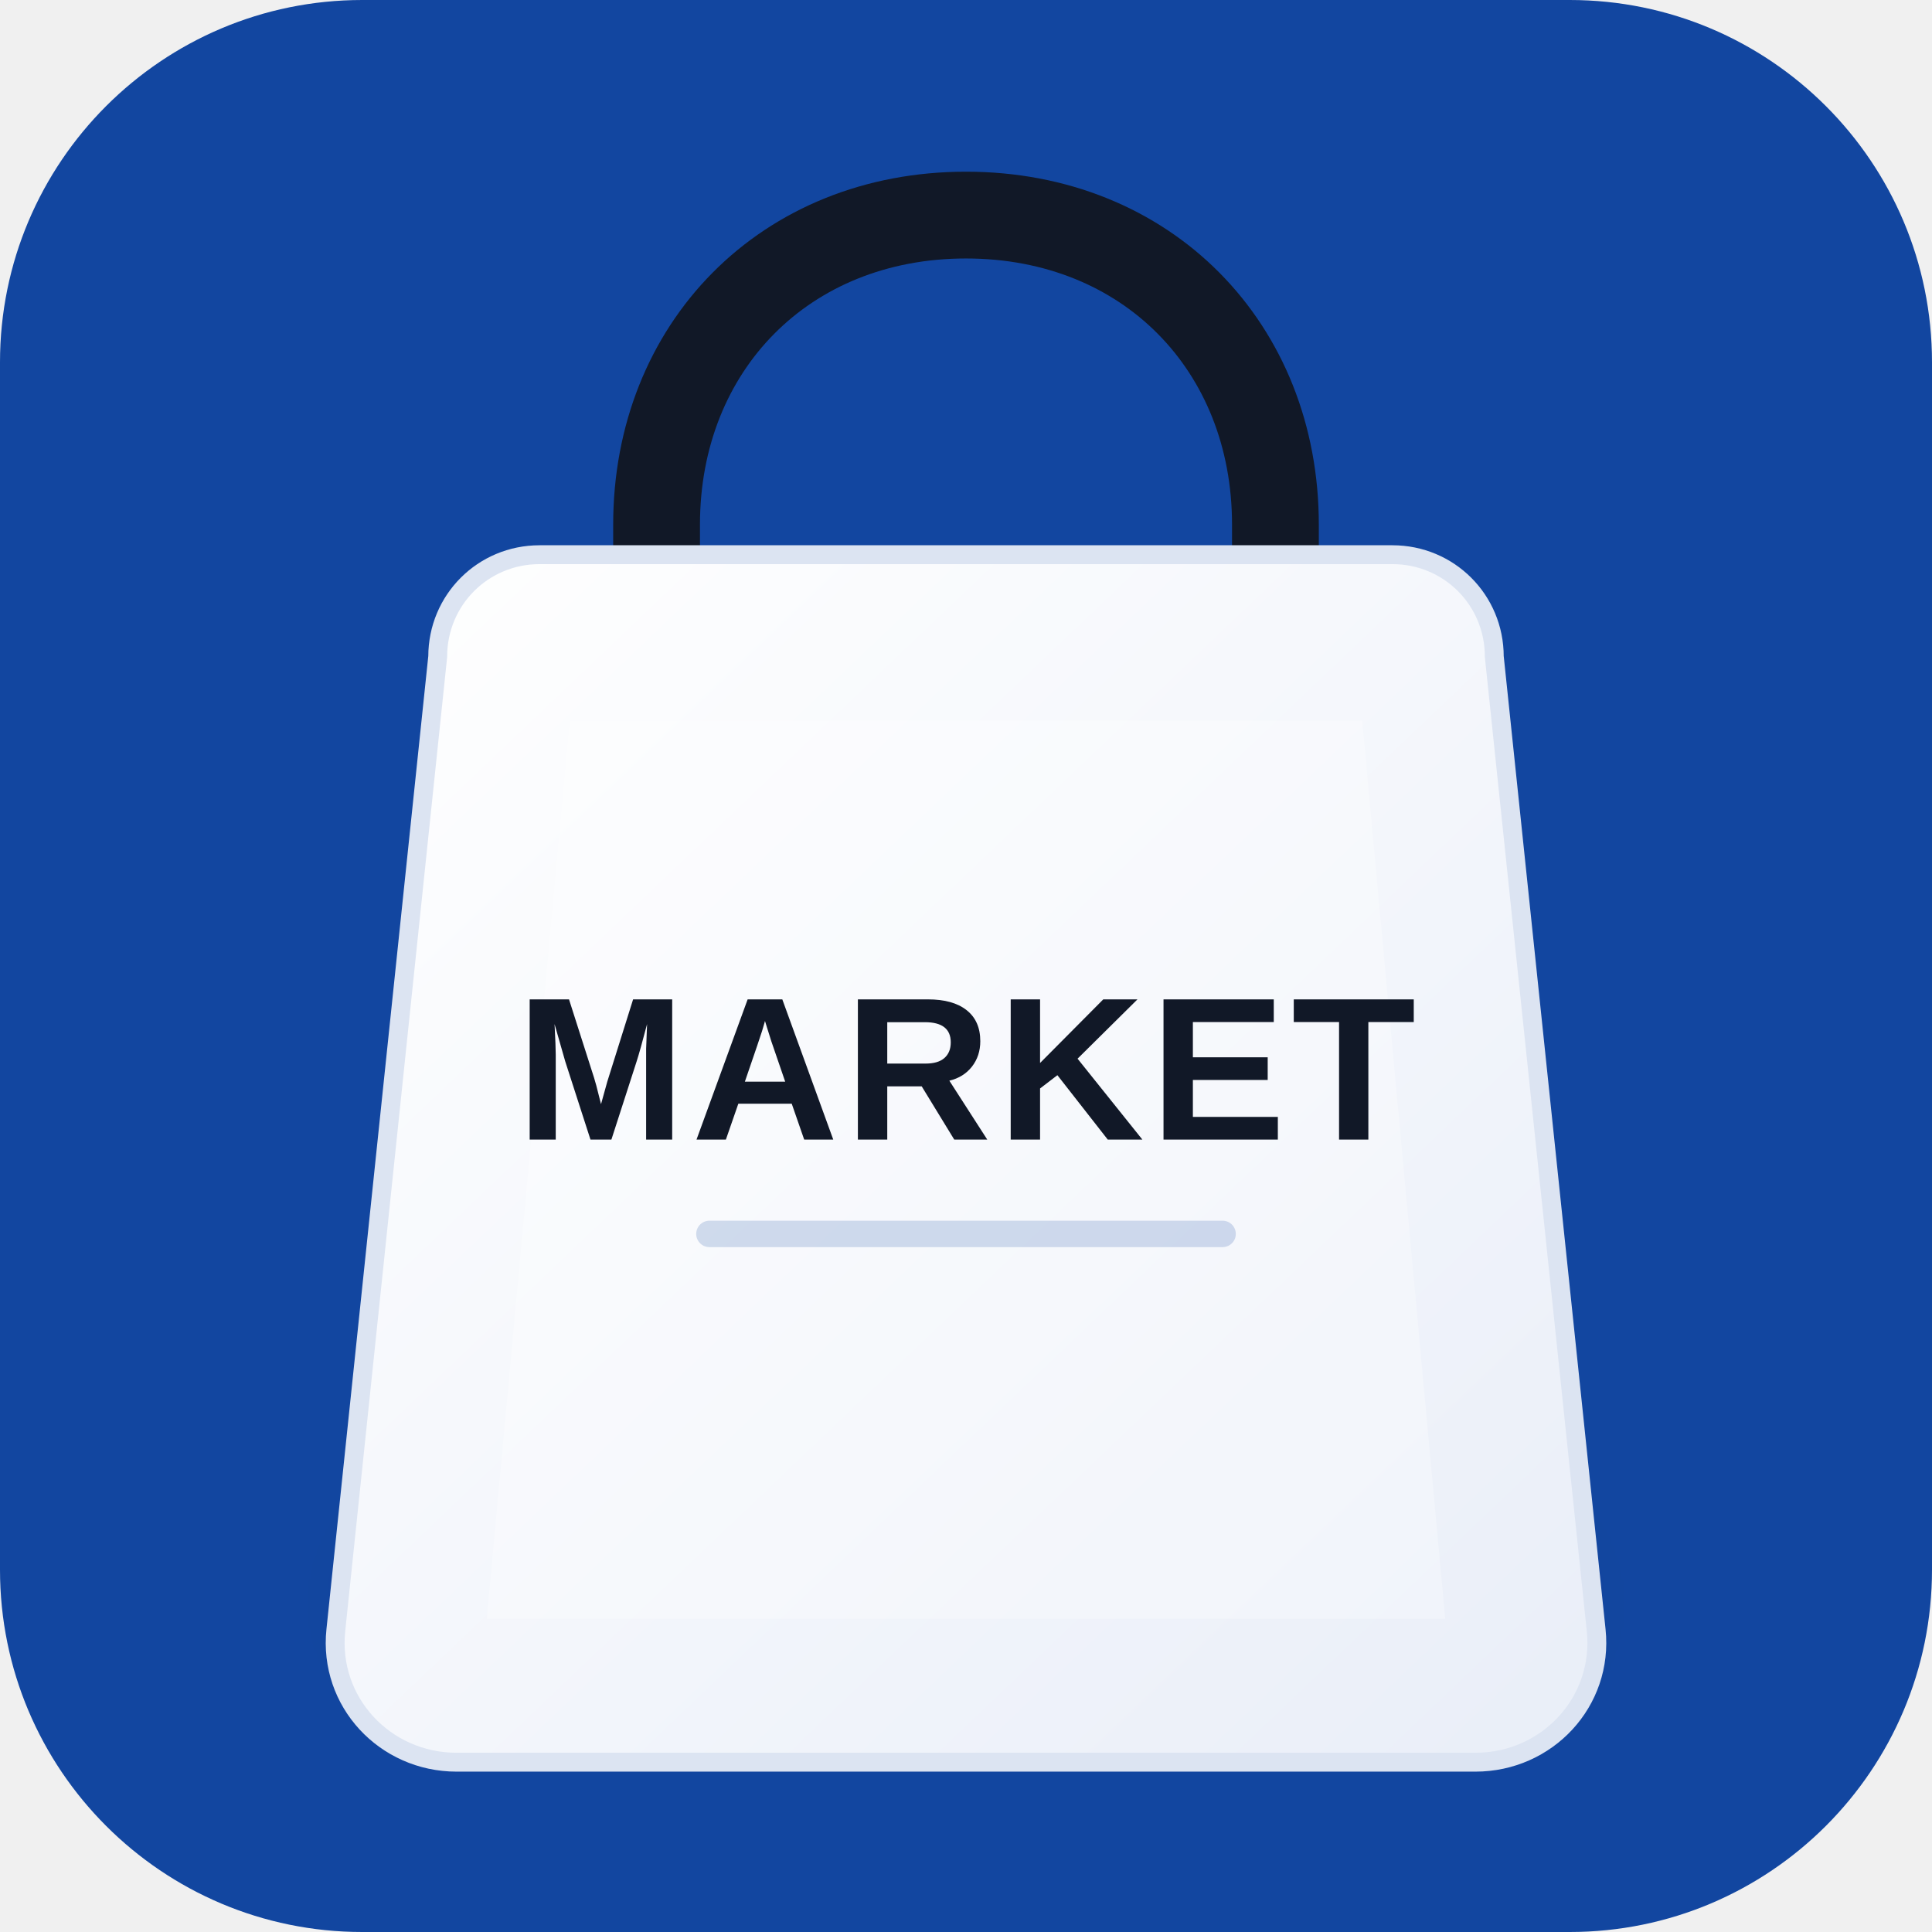
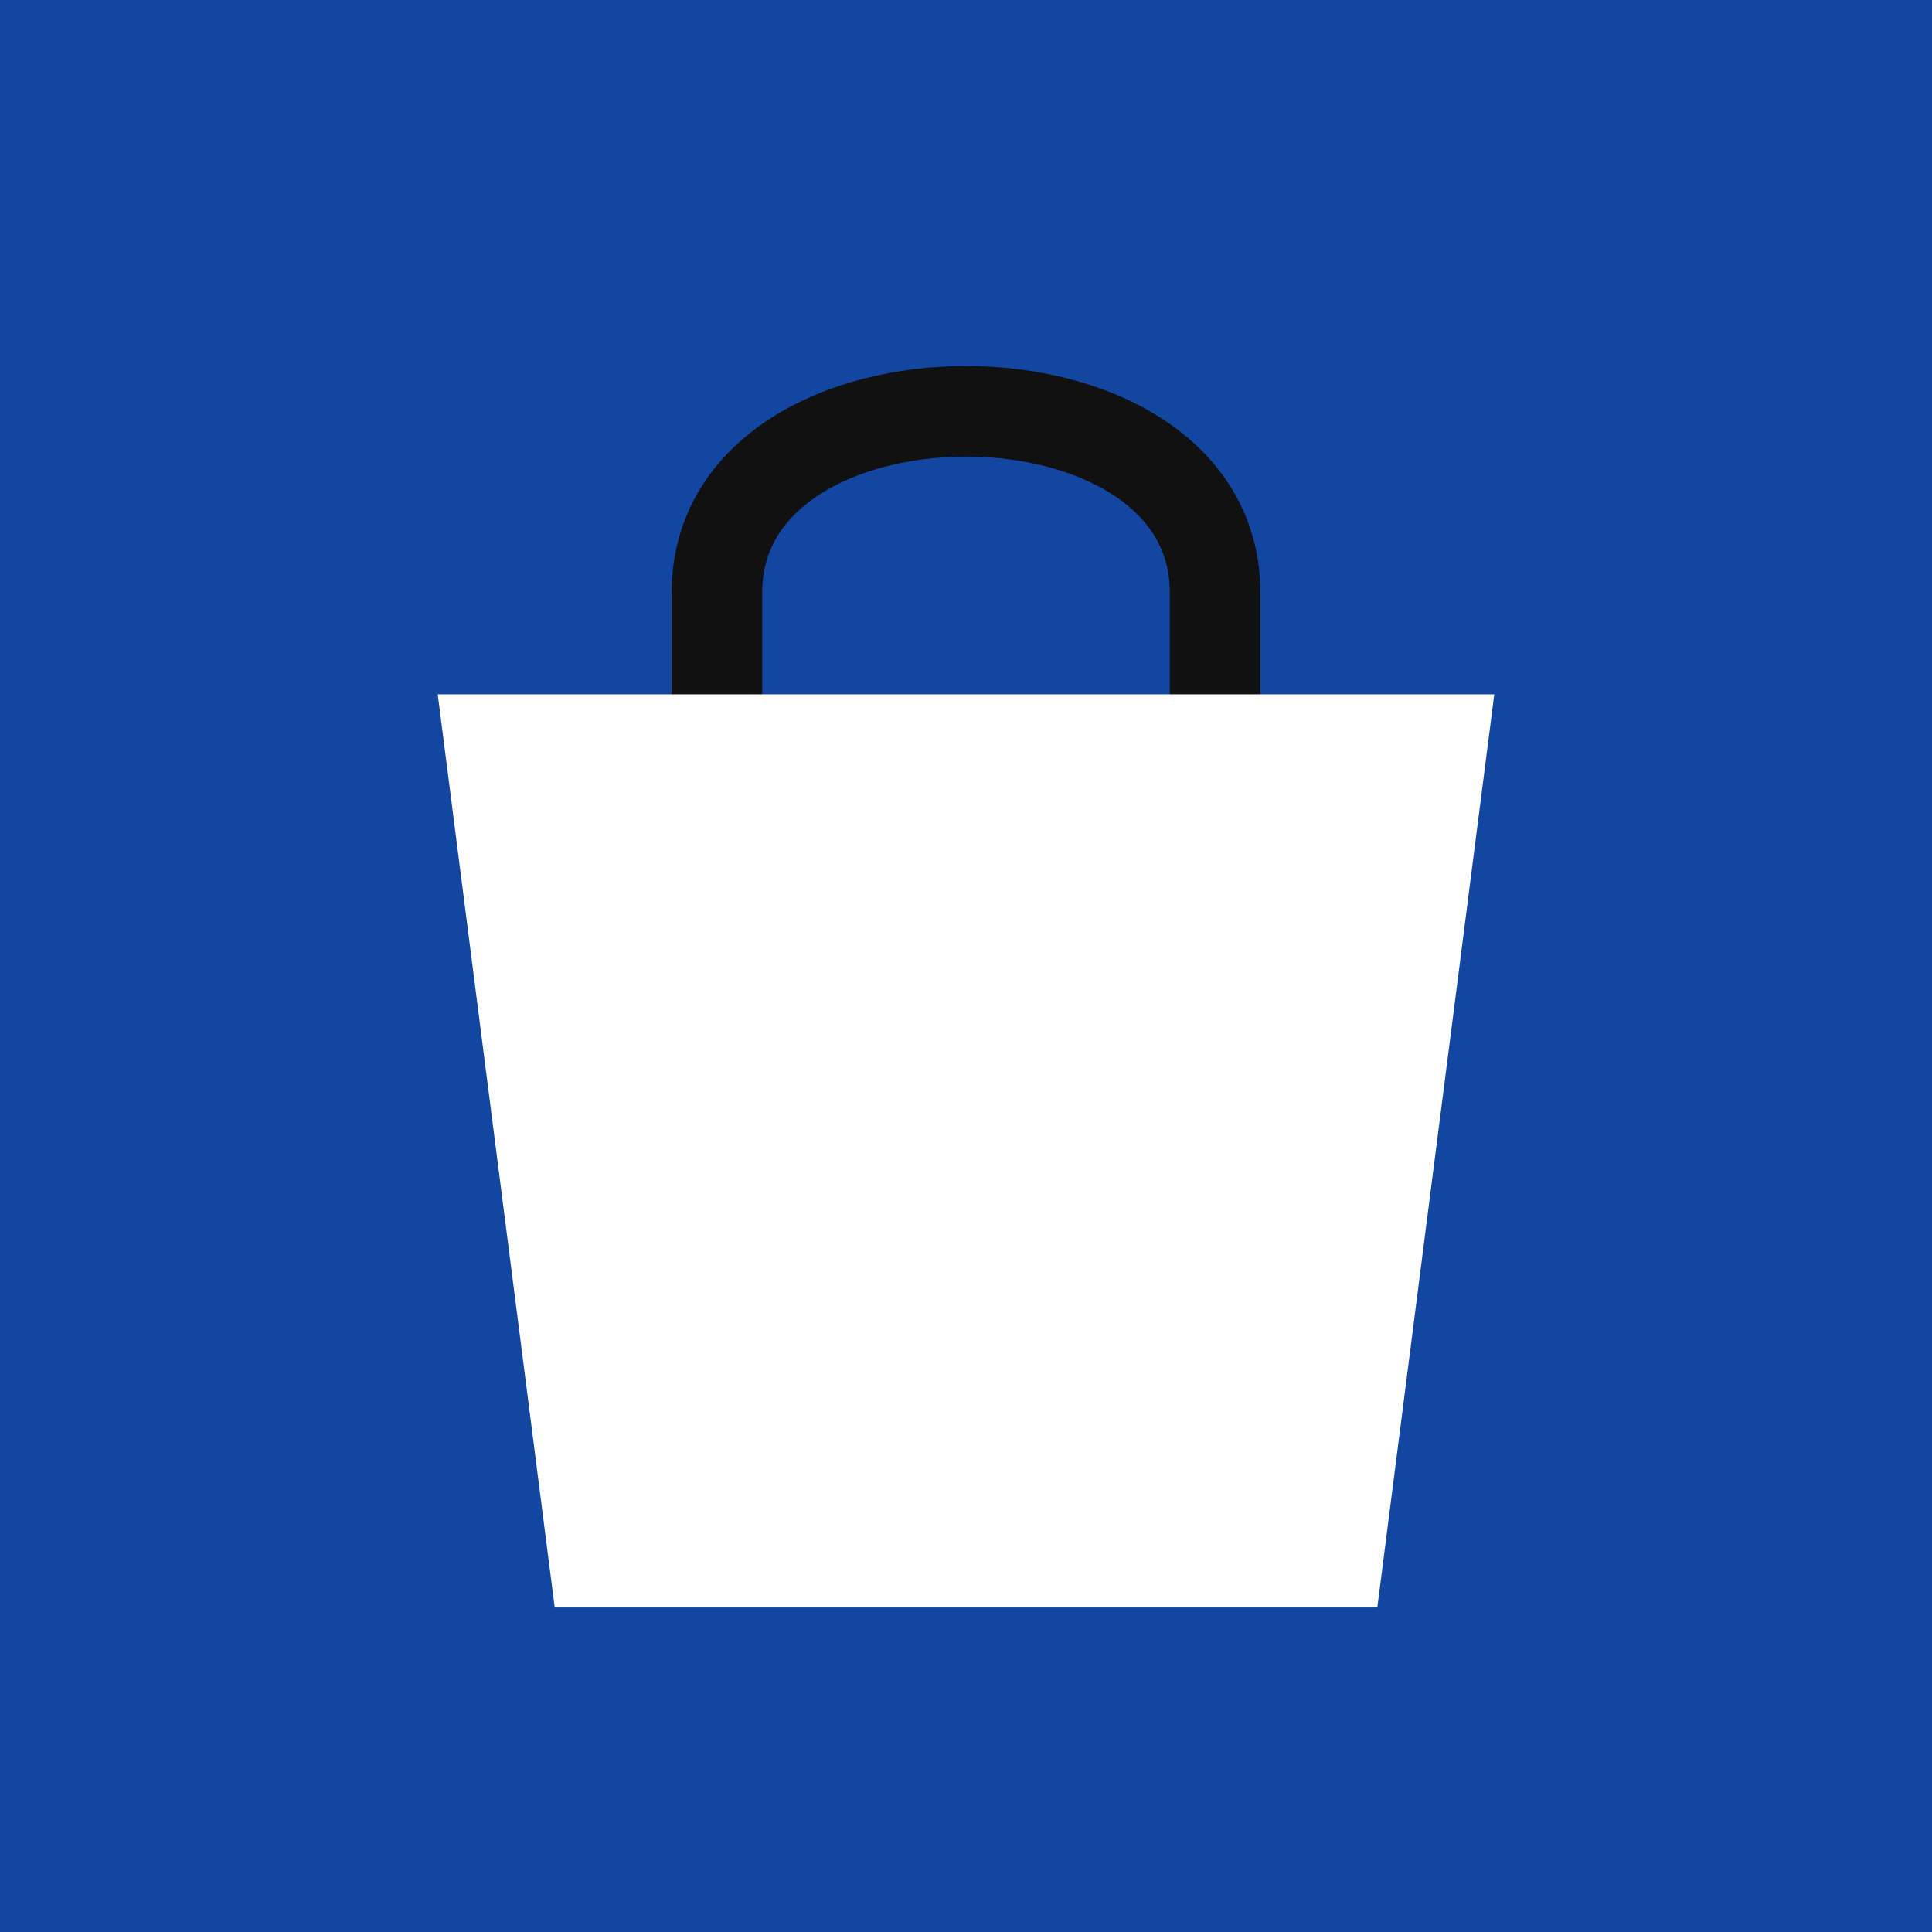
<svg xmlns="http://www.w3.org/2000/svg" viewBox="0 0 512 512">
-   <rect width="512" height="512" rx="96" fill="#1246A0" />
-   <defs>
-     <linearGradient id="bag" x1="0" y1="0" x2="1" y2="1">
-       <stop offset="0" stop-color="#fff" />
-       <stop offset="1" stop-color="#e9eef8" />
-     </linearGradient>
-     <filter id="shadow" x="-30%" y="-30%" width="160%" height="170%">
-       <feGaussianBlur stdDeviation="13" />
-     </filter>
-   </defs>
-   <ellipse cx="256" cy="425" rx="150" ry="24" fill="#061b49" opacity=".35" filter="url(#shadow)" />
-   <path d="M174 176v-37c0-47 34-82 82-82s82 35 82 82v37" fill="none" stroke="#111827" stroke-width="23" stroke-linecap="round" />
-   <path d="M116 174c0-15 12-27 27-27h226c15 0 27 12 27 27l27 258c2 19-13 35-32 35H121c-19 0-34-16-32-35z" fill="url(#bag)" stroke="#dce4f2" stroke-width="5" />
-   <path d="M151 191h210l22 238H129z" fill="#fff" opacity=".28" />
-   <text x="256" y="302" text-anchor="middle" font-family="Arial, Helvetica, sans-serif" font-size="54" font-weight="900" letter-spacing="1.5" fill="#111827">MARKET</text>
-   <path d="M188 327h136" stroke="#1246A0" stroke-width="7" stroke-linecap="round" opacity=".18" />
+   <rect width="512" height="512" fill="#1246A0" />
+   <path d="M190 205v-48c0-64 132-64 132 0v48" fill="none" stroke="#111111" stroke-width="24" stroke-linecap="round" stroke-linejoin="round" />
+   <path d="M116 184h280l-31 242H147z" fill="#ffffff" />
</svg>
